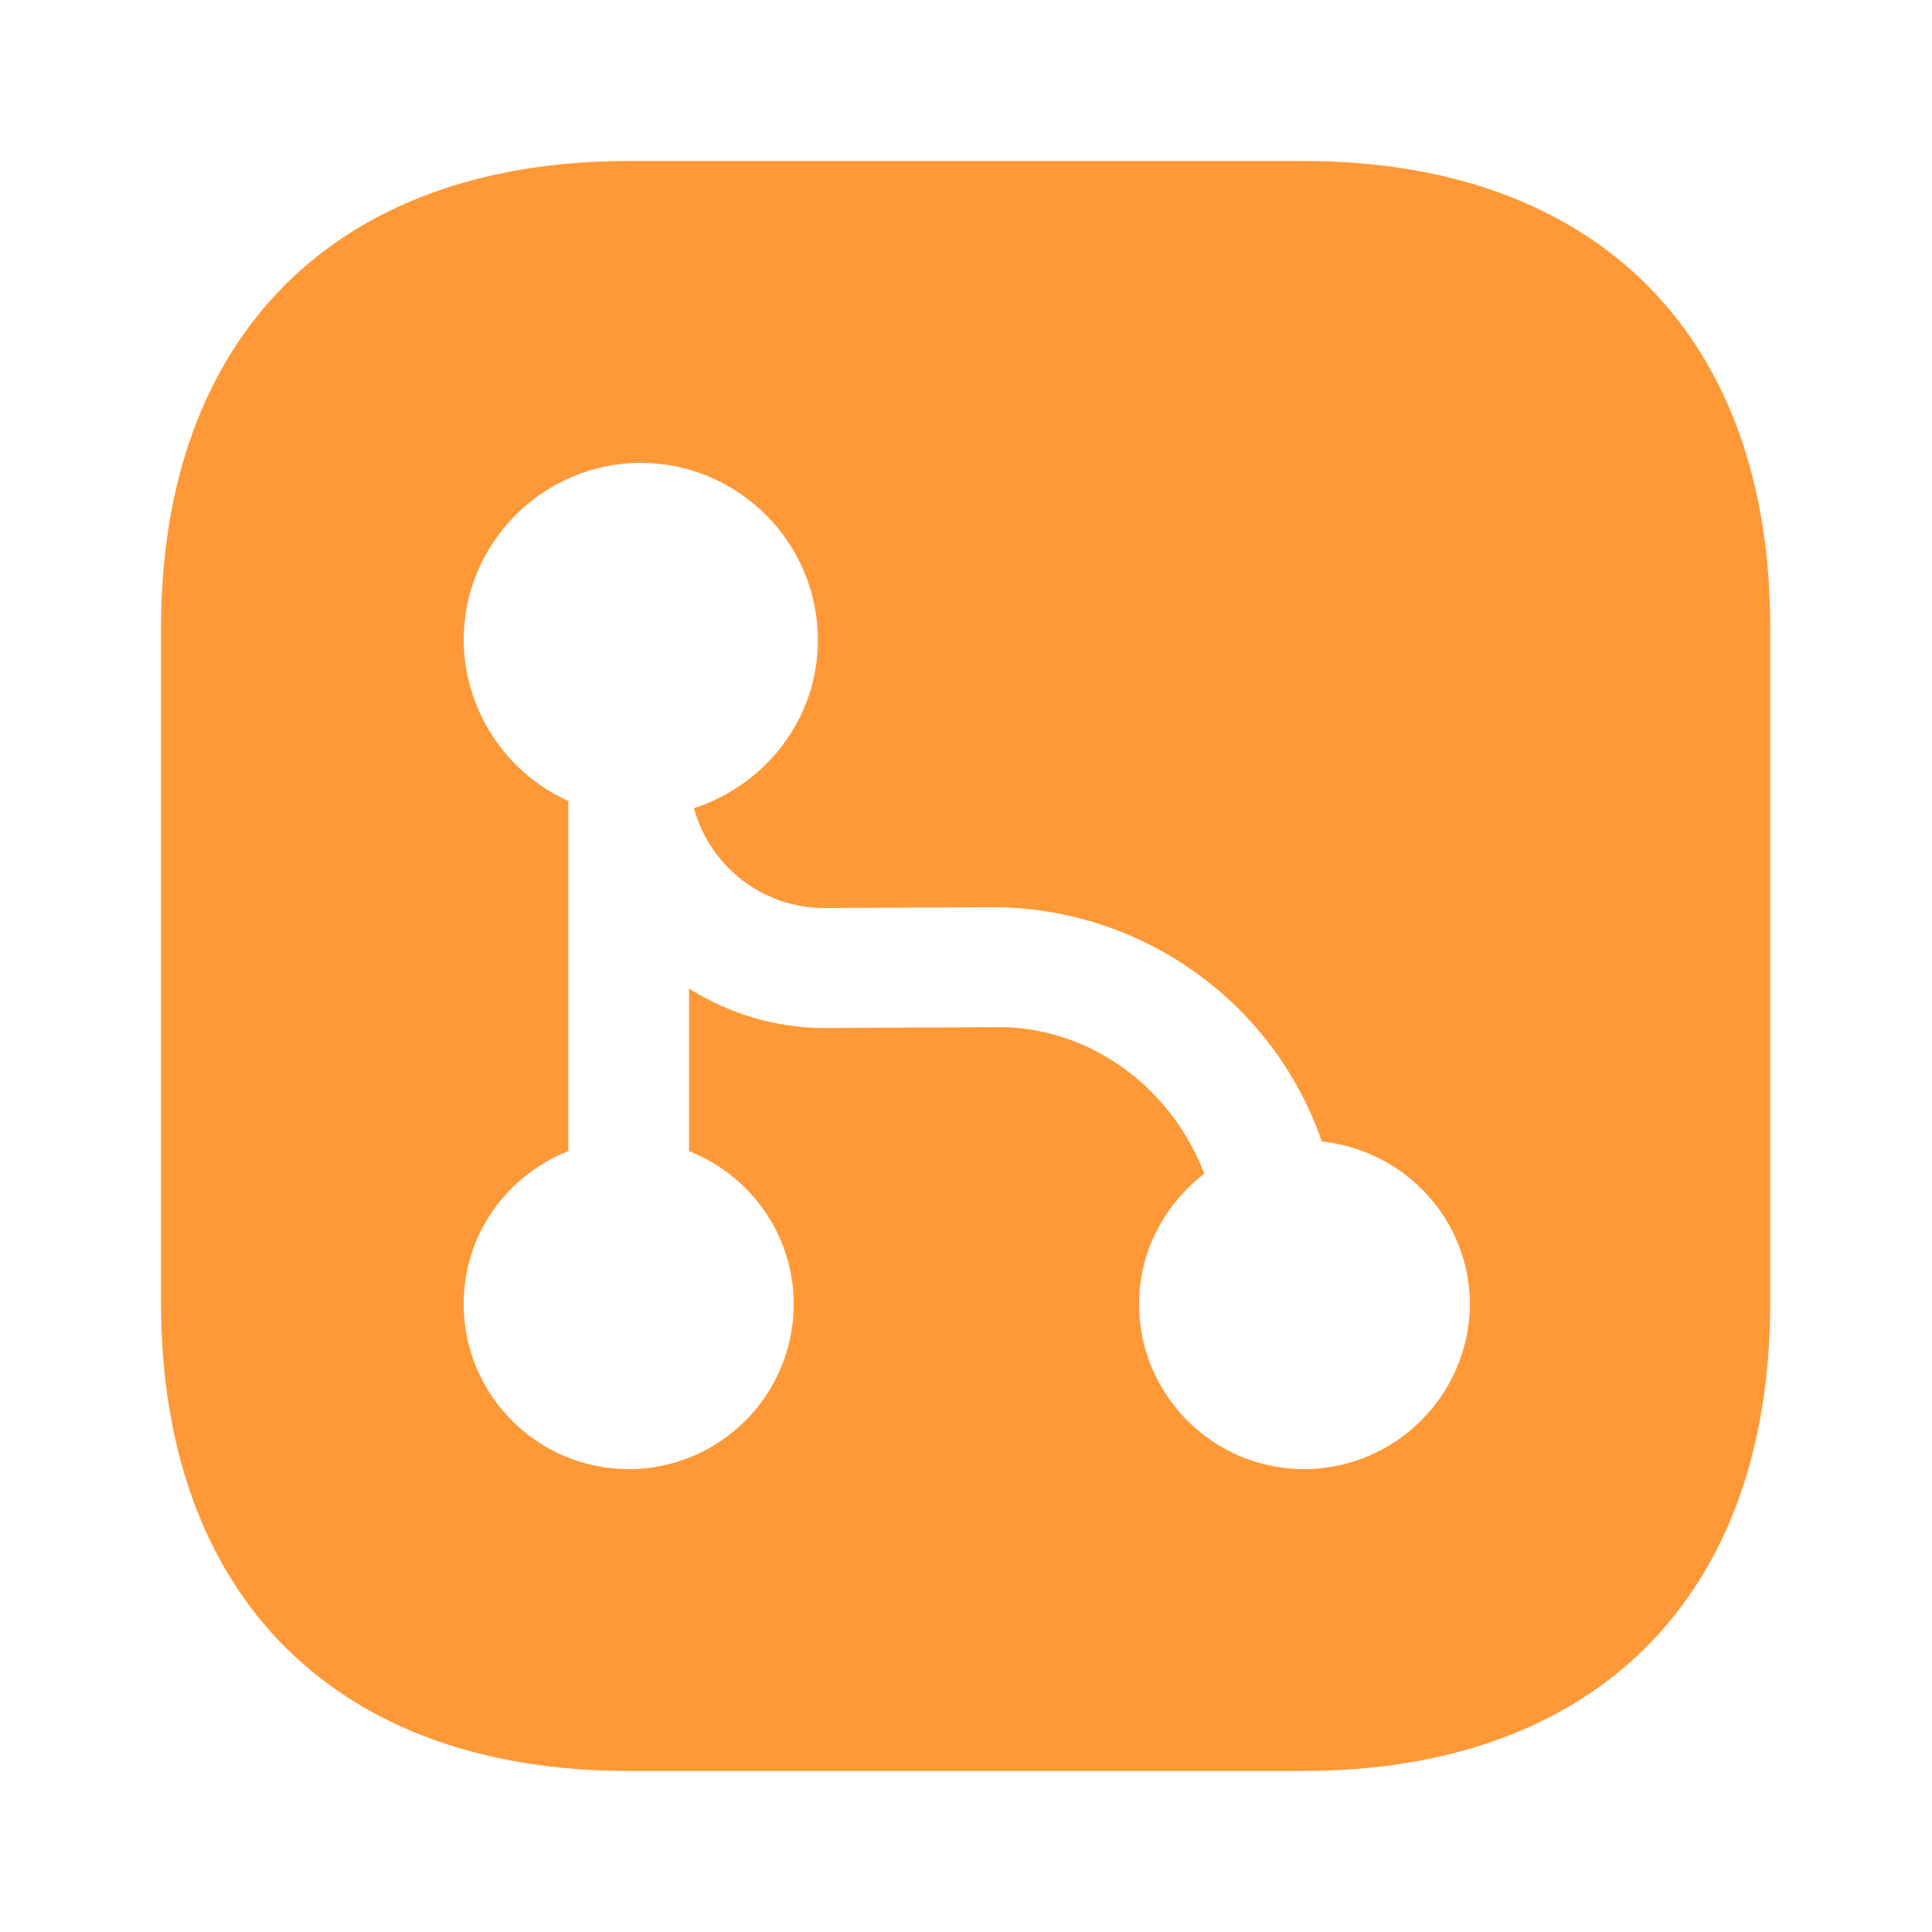
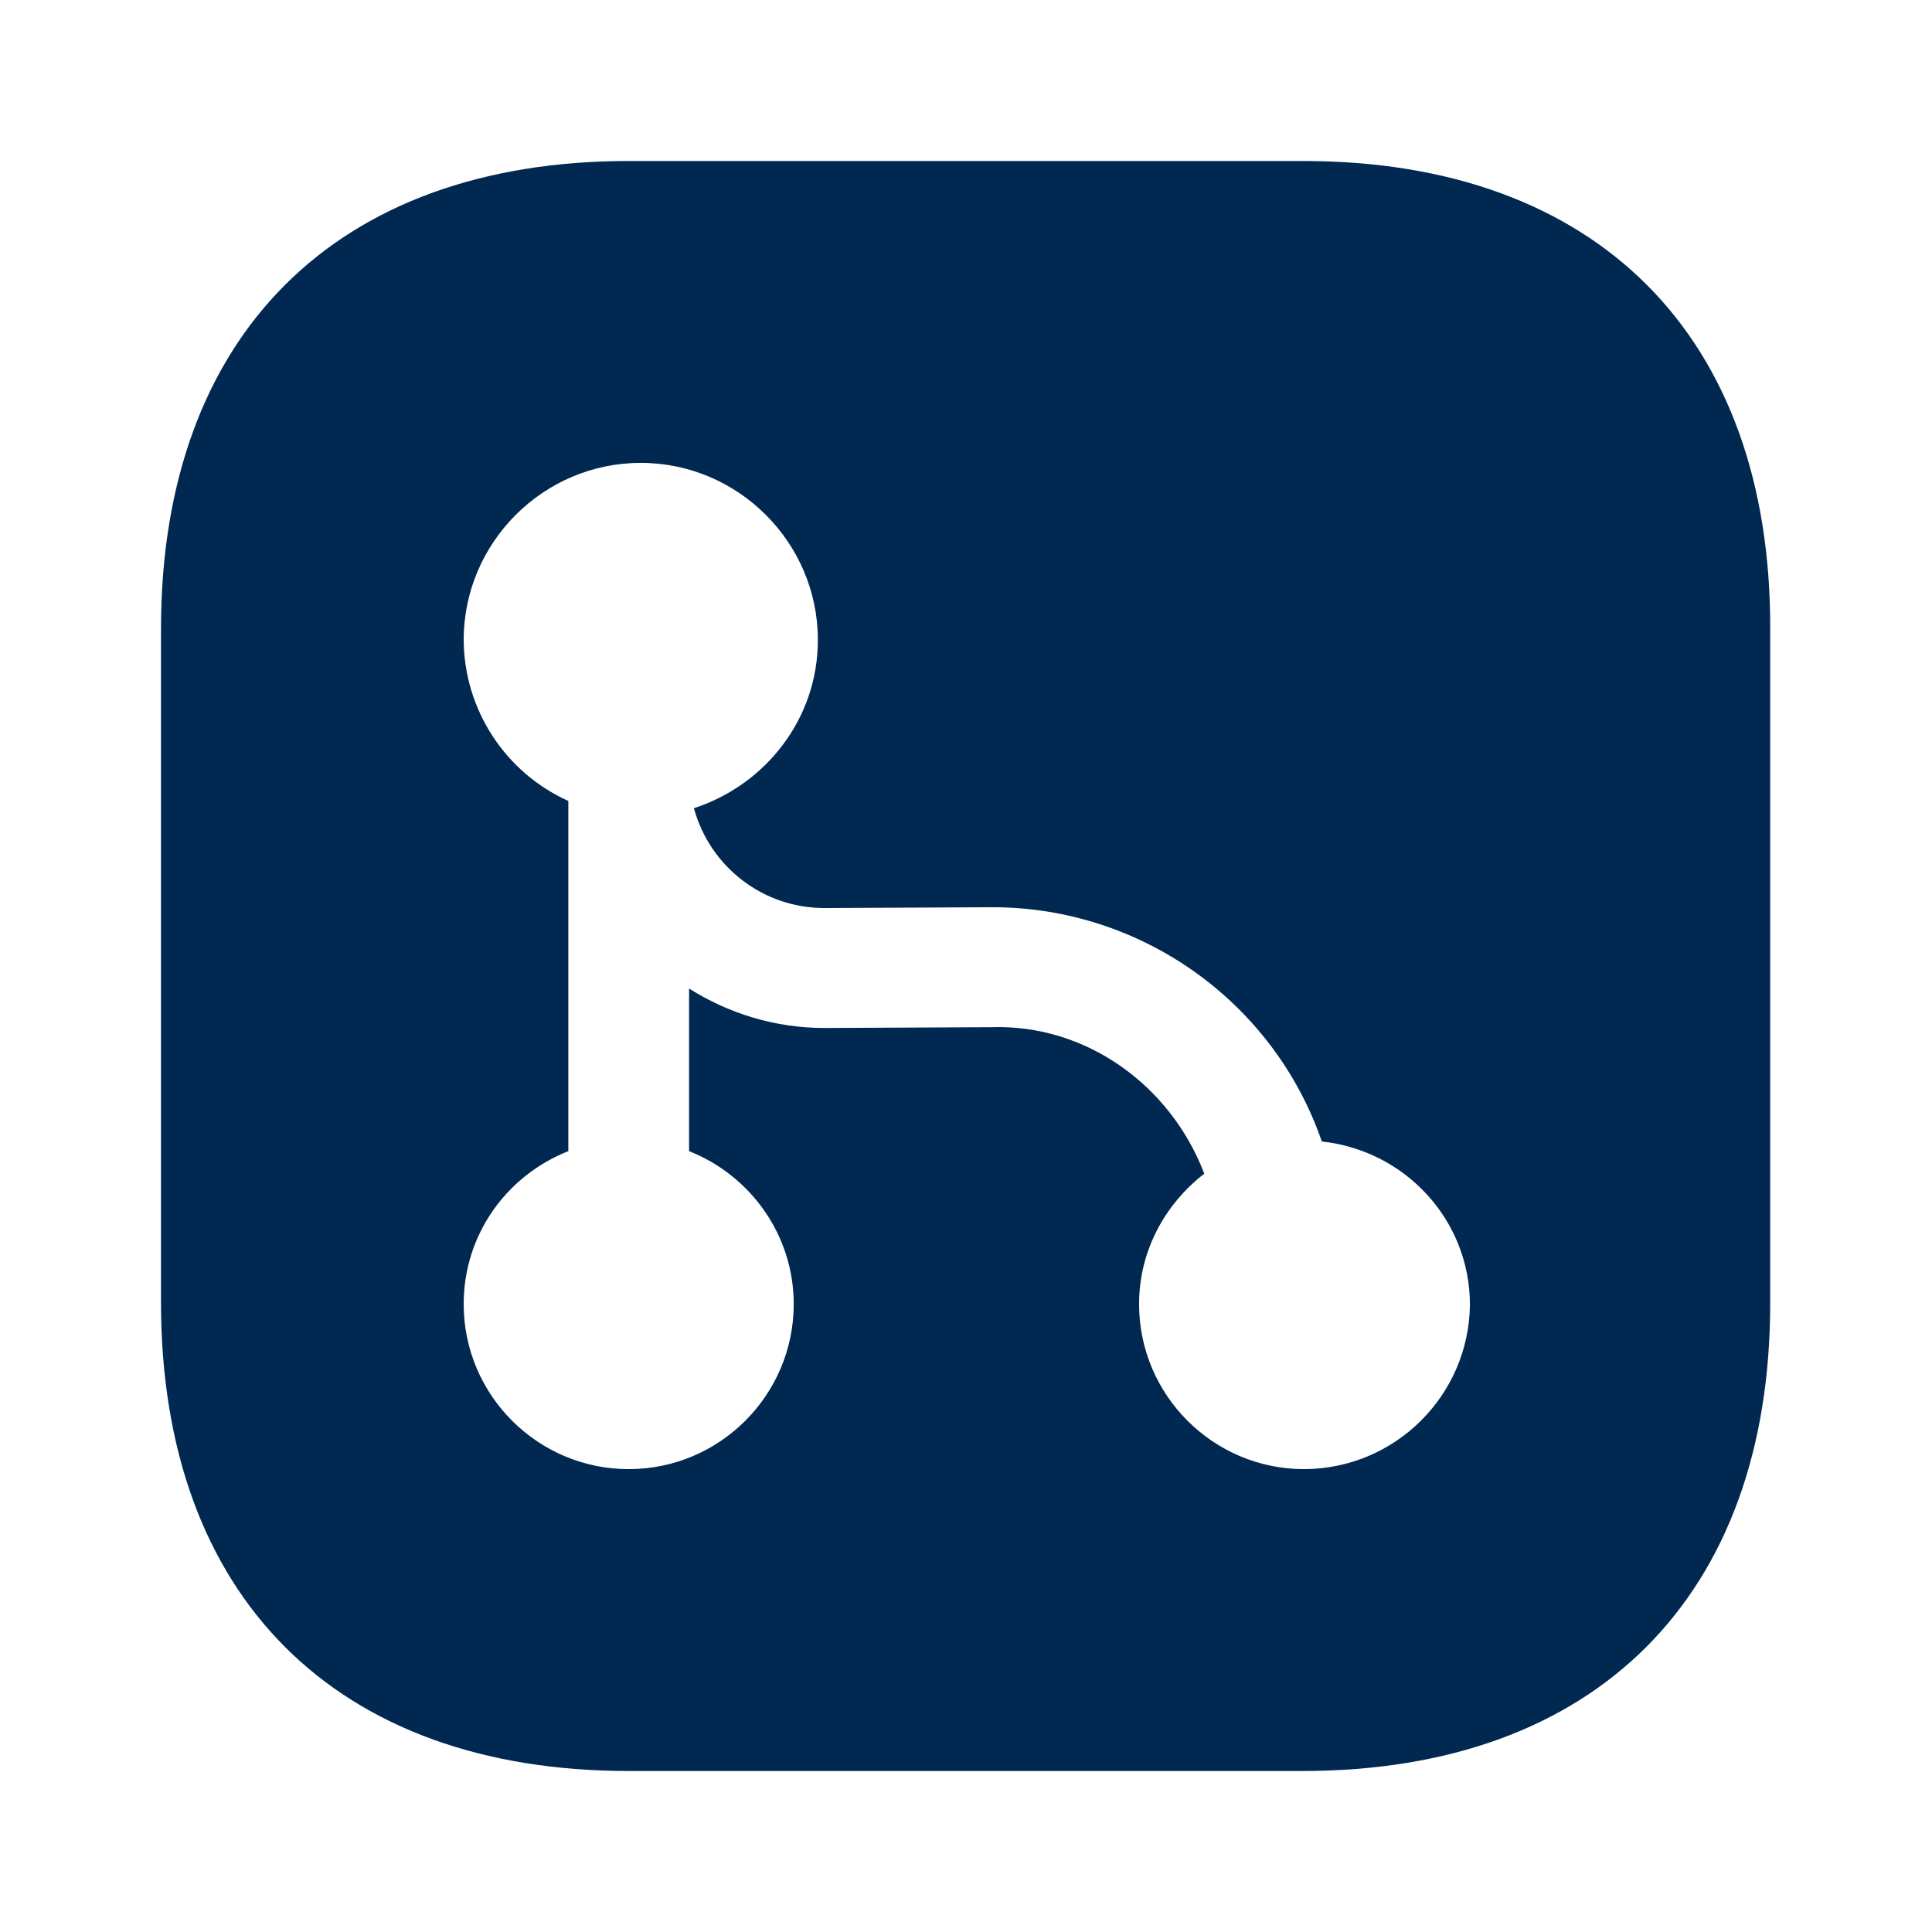
<svg xmlns="http://www.w3.org/2000/svg" width="24" height="24" fill="none">
-   <path fill="#FF9937" d="M16.19 2H7.81C4.17 2 2 4.17 2 7.81v8.37C2 19.83 4.17 22 7.81 22h8.37c3.64 0 5.81-2.17 5.81-5.81V7.81C22 4.17 19.83 2 16.19 2Zm.01 16.25c-1.13 0-2.05-.92-2.05-2.05 0-.66.32-1.24.81-1.62-.42-1.1-1.47-1.86-2.65-1.82l-2.06.01h-.01c-.61 0-1.19-.18-1.68-.49v2.02c.76.3 1.3 1.04 1.3 1.9 0 1.13-.92 2.05-2.05 2.05s-2.05-.92-2.05-2.05c0-.87.54-1.6 1.3-1.9V9.95a2.21 2.21 0 0 1-1.3-2c0-1.21.99-2.2 2.2-2.2 1.21 0 2.2.99 2.2 2.2 0 .98-.65 1.8-1.54 2.09.2.73.86 1.24 1.62 1.24h.01l2.06-.01h.02c1.84 0 3.49 1.17 4.09 2.91 1.03.11 1.84.97 1.84 2.03a2.066 2.066 0 0 1-2.06 2.04Z" />
+   <path fill="#002851" d="M16.19 2H7.81C4.17 2 2 4.17 2 7.81v8.37C2 19.83 4.17 22 7.81 22h8.37c3.64 0 5.81-2.17 5.81-5.81V7.81C22 4.17 19.83 2 16.19 2Zm.01 16.25c-1.13 0-2.05-.92-2.05-2.05 0-.66.32-1.24.81-1.62-.42-1.1-1.47-1.86-2.65-1.82l-2.06.01h-.01c-.61 0-1.19-.18-1.68-.49v2.02c.76.3 1.3 1.04 1.3 1.9 0 1.13-.92 2.05-2.05 2.05s-2.05-.92-2.05-2.05c0-.87.54-1.6 1.3-1.9V9.95a2.21 2.21 0 0 1-1.3-2c0-1.21.99-2.2 2.2-2.2 1.21 0 2.2.99 2.2 2.2 0 .98-.65 1.8-1.54 2.09.2.73.86 1.24 1.62 1.24h.01l2.06-.01h.02c1.84 0 3.49 1.17 4.09 2.91 1.03.11 1.84.97 1.84 2.03a2.066 2.066 0 0 1-2.06 2.04Z" />
  <defs>
    <radialGradient id="a" cx="0" cy="0" r="1" gradientTransform="rotate(134.986 9.32 5.949) scale(24.3007 18.344)" gradientUnits="userSpaceOnUse">
      <stop stop-color="#FF9937" />
      <stop offset=".895" stop-color="#FE6A2E" />
    </radialGradient>
  </defs>
</svg>
